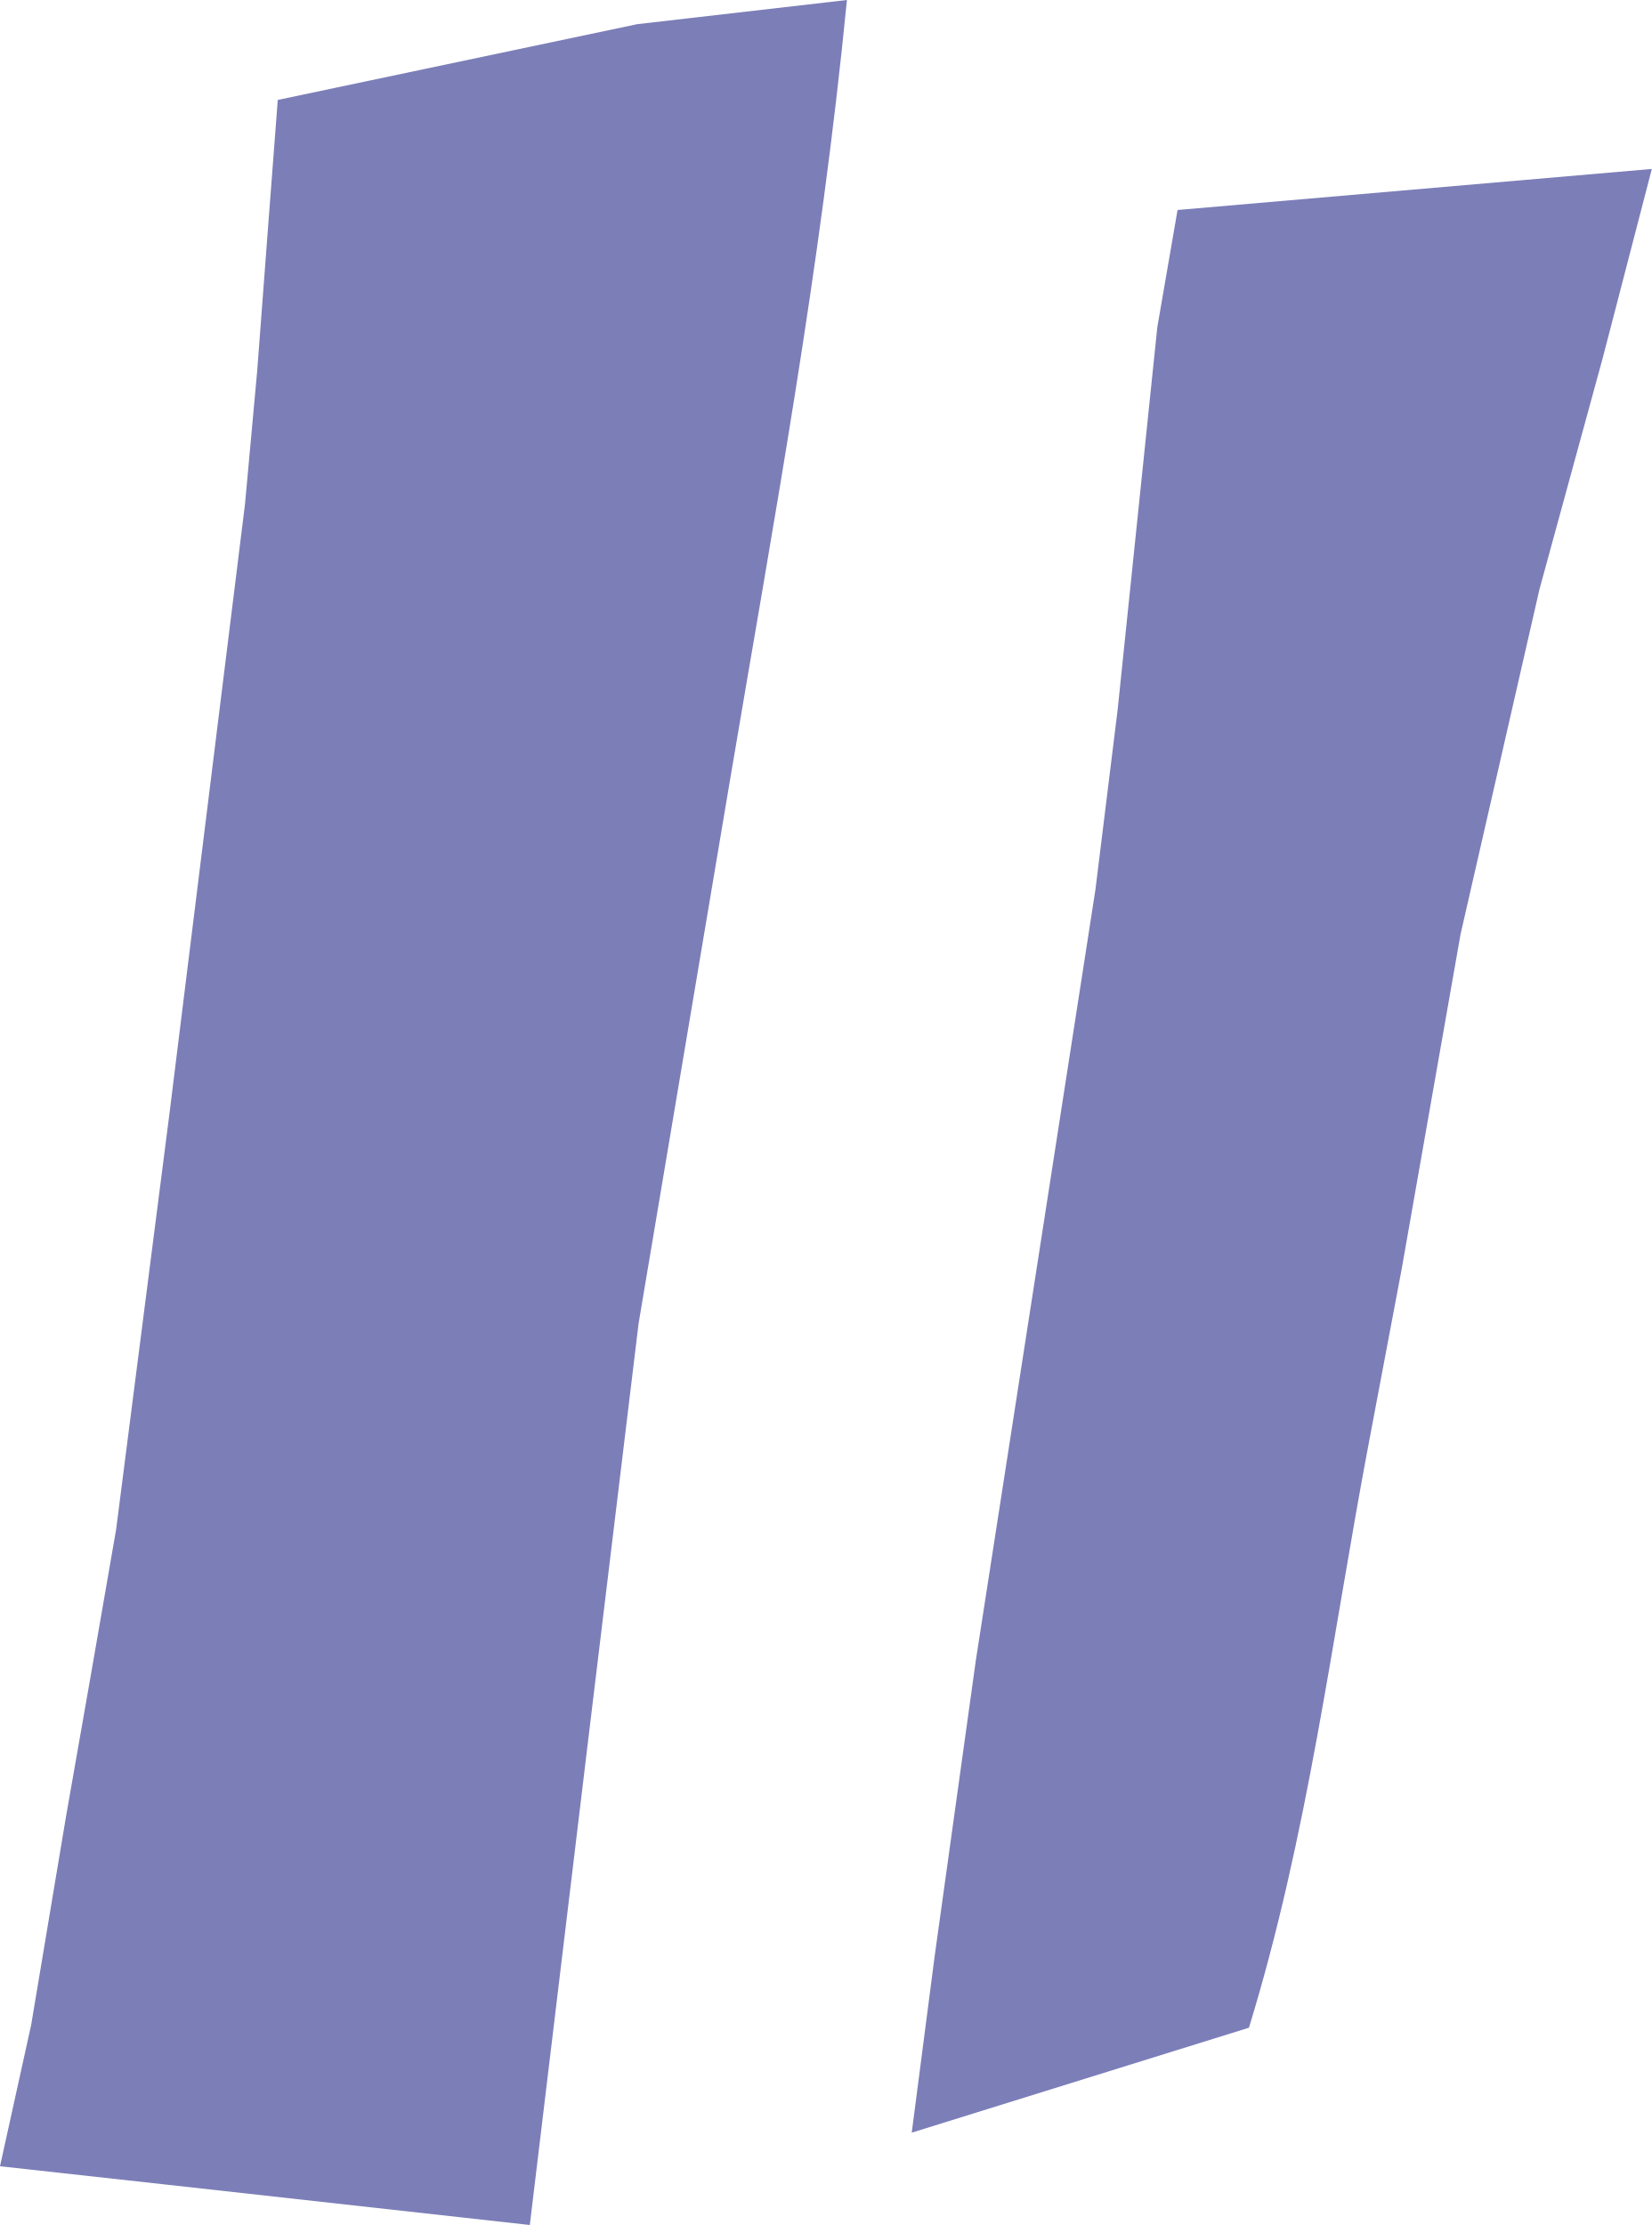
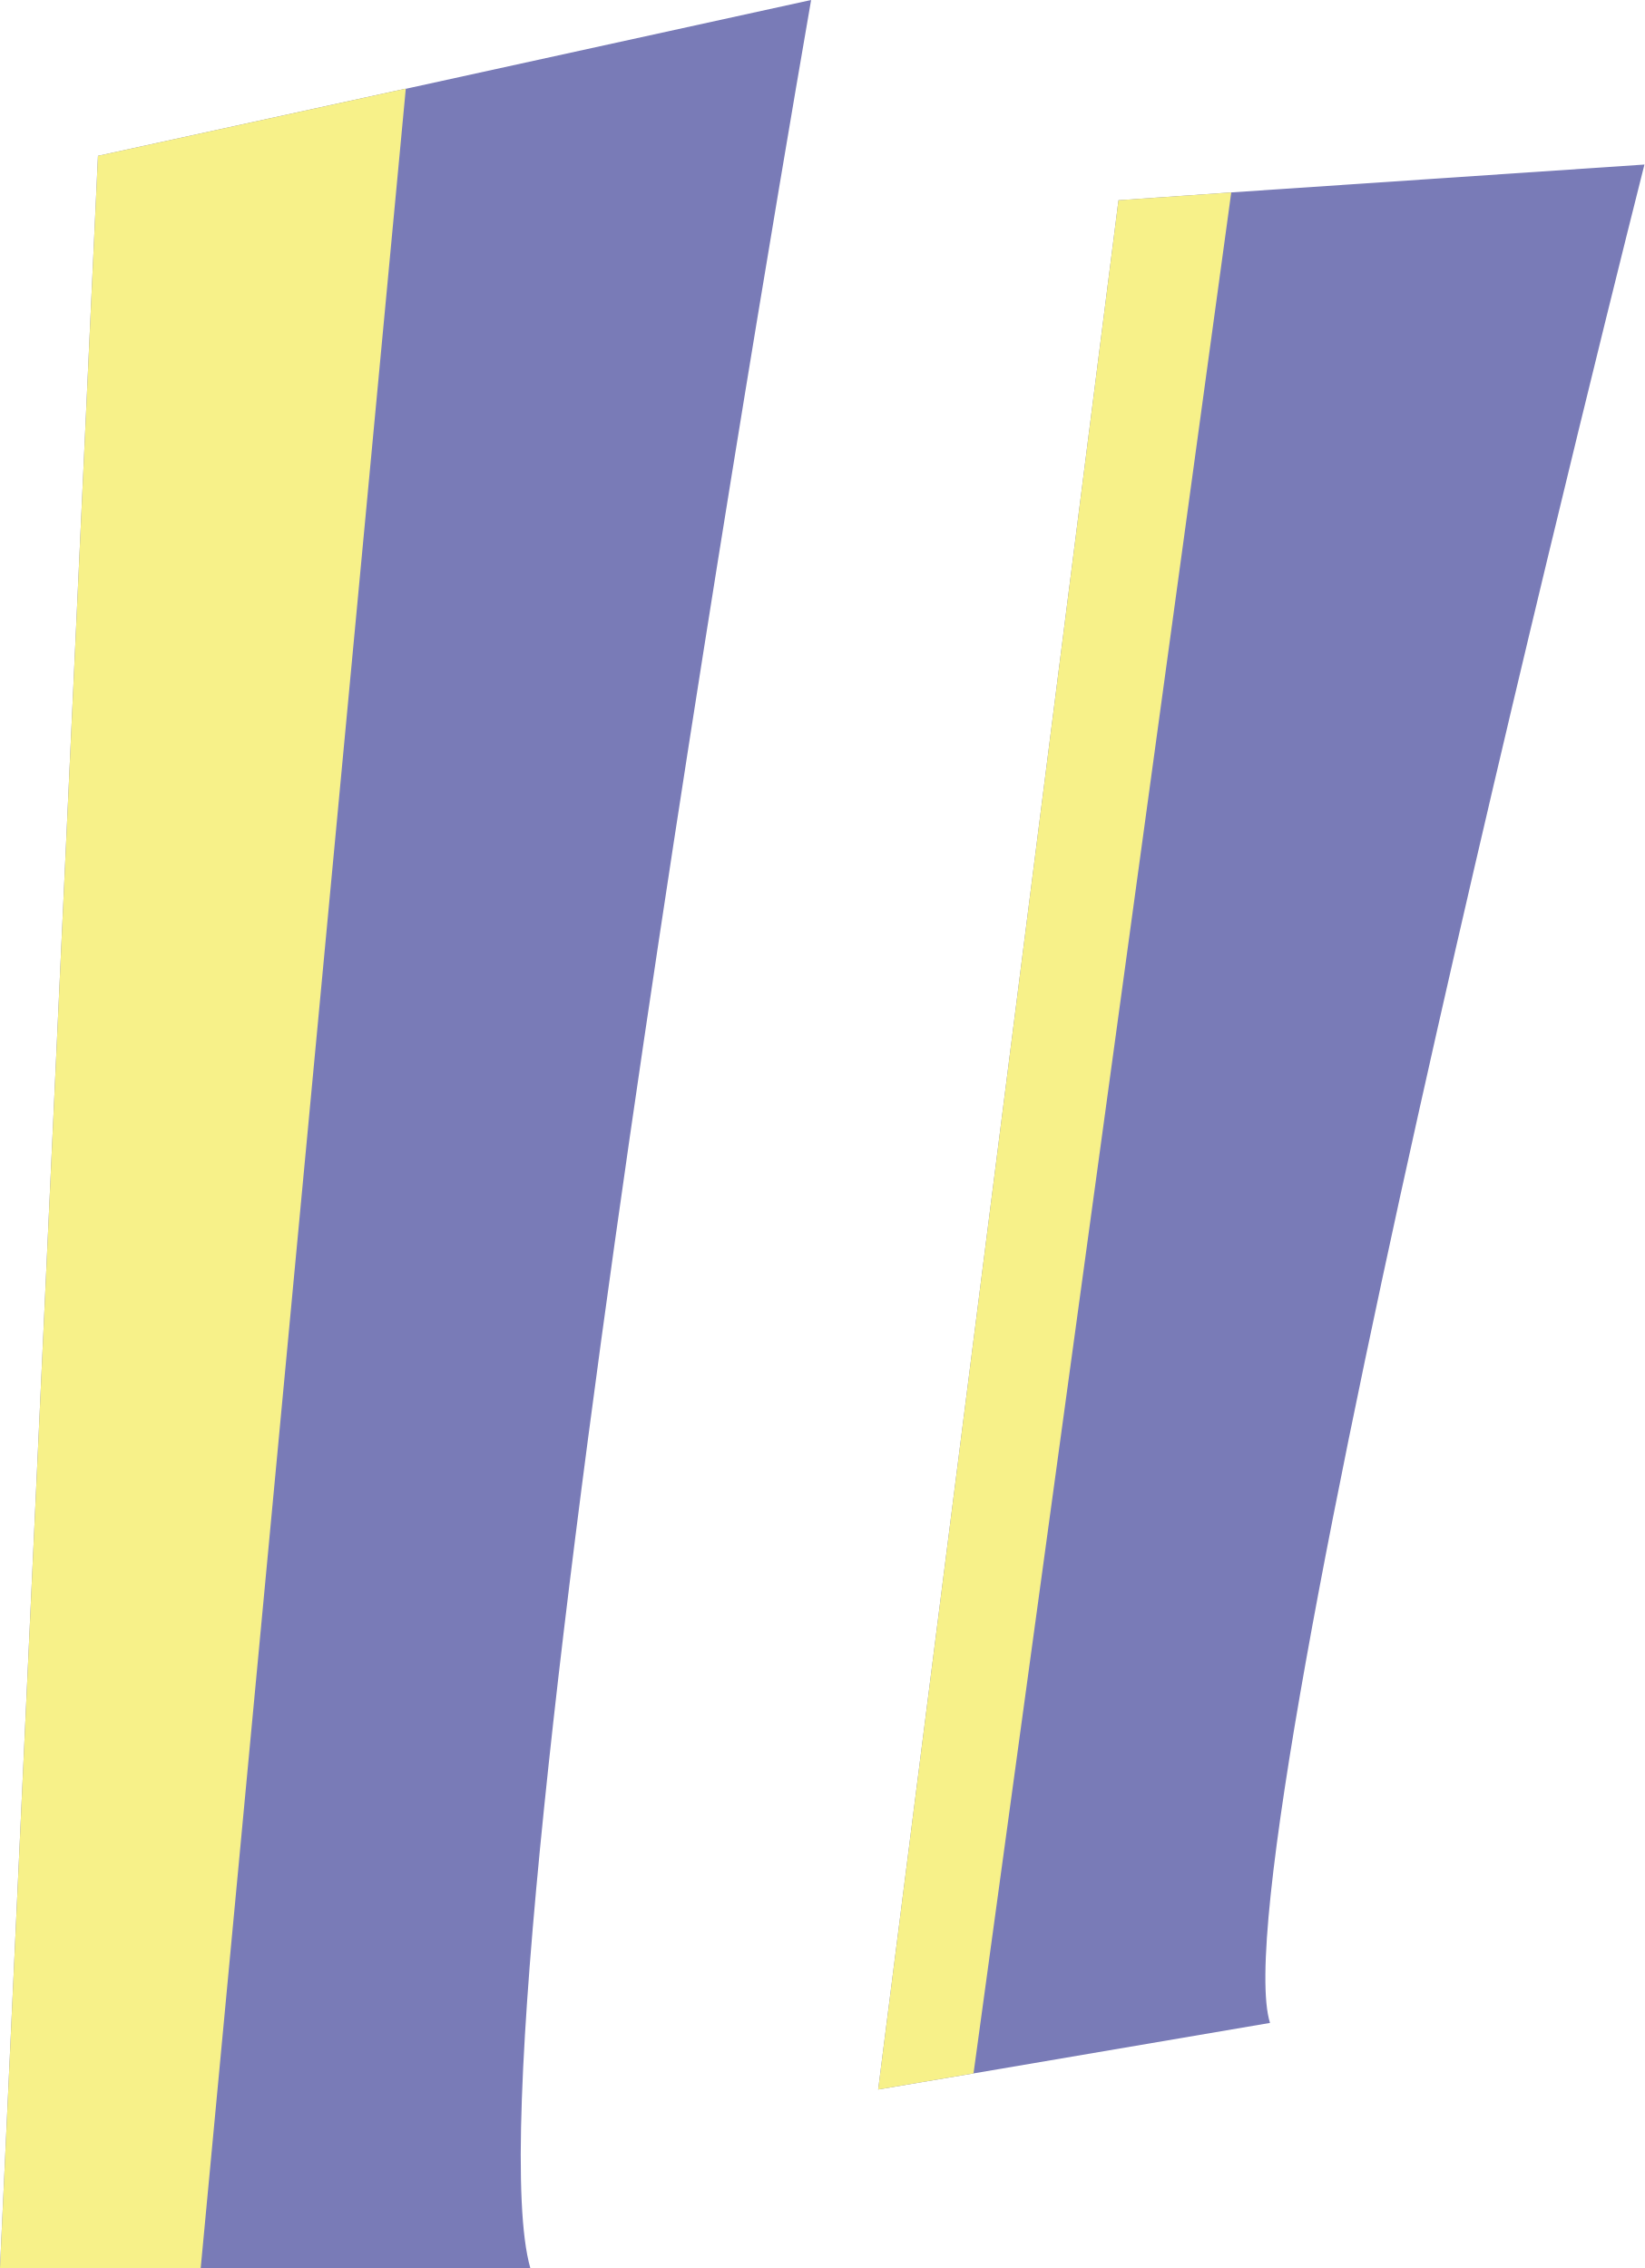
- <svg xmlns="http://www.w3.org/2000/svg" id="Layer_2" data-name="Layer 2" viewBox="0 0 117.51 158.3">
+ <svg xmlns="http://www.w3.org/2000/svg" id="Layer_2" data-name="Layer 2" viewBox="0 0 37.77 52.1">
  <defs>
    <style>
      .cls-1 {
-         fill: #7c7eb8;
+         fill: #797bb7;
+       }
+ 
+       .cls-2 {
+         fill: #f7f189;
      }
    </style>
  </defs>
-   <g id="Layer_1-2" data-name="Layer 1">
+   <g id="Layer_4" data-name="Layer 4">
    <g>
-       <path class="cls-1" d="M2.22,144.05l2.49-14.89,1.76-10.03,1.79-10.31,3.8-29.63,5.37-43.33.87-9.51.72-9.53.74-9.71L45.33,1.72l14.92-1.72c-1.89,19.3-5.18,36.88-8.34,55.63l-6.48,38.52-3.56,29.42-4.18,34.73-26.01-2.89-11.68-1.29,2.22-10.07Z" />
-       <path class="cls-1" d="M88.86,144.26l-24,7.47,1.63-12.55,2.93-21.05,8.51-54.85,1.58-12.8,2.82-27.2,1.44-8.34,33.74-2.92-3.49,13.44-4.5,16.45-5.62,24.57-4.19,23.83-2.34,12.38c-2.65,14.02-4.31,27.85-8.52,41.57Z" />
+       <path class="cls-1" d="M12.18,52.1H0L2.25,3.58l7.05-1.54h.02L18.63,0s-8.09,46.36-6.45,52.1Z" />
+       <path class="cls-1" d="M29.17,46.47l-6.81,1.16-2.19.37L25.69,4.6l2.59-.18,9.49-.64s-9.83,38.8-8.6,42.69Z" />
+       <polygon class="cls-2" points="28.28 4.42 22.36 47.63 20.17 48 25.69 4.6 28.28 4.42" />
+       <polygon class="cls-2" points="9.32 2.04 4.61 52.1 0 52.1 2.25 3.58 9.3 2.04 9.32 2.04" />
    </g>
  </g>
</svg>
